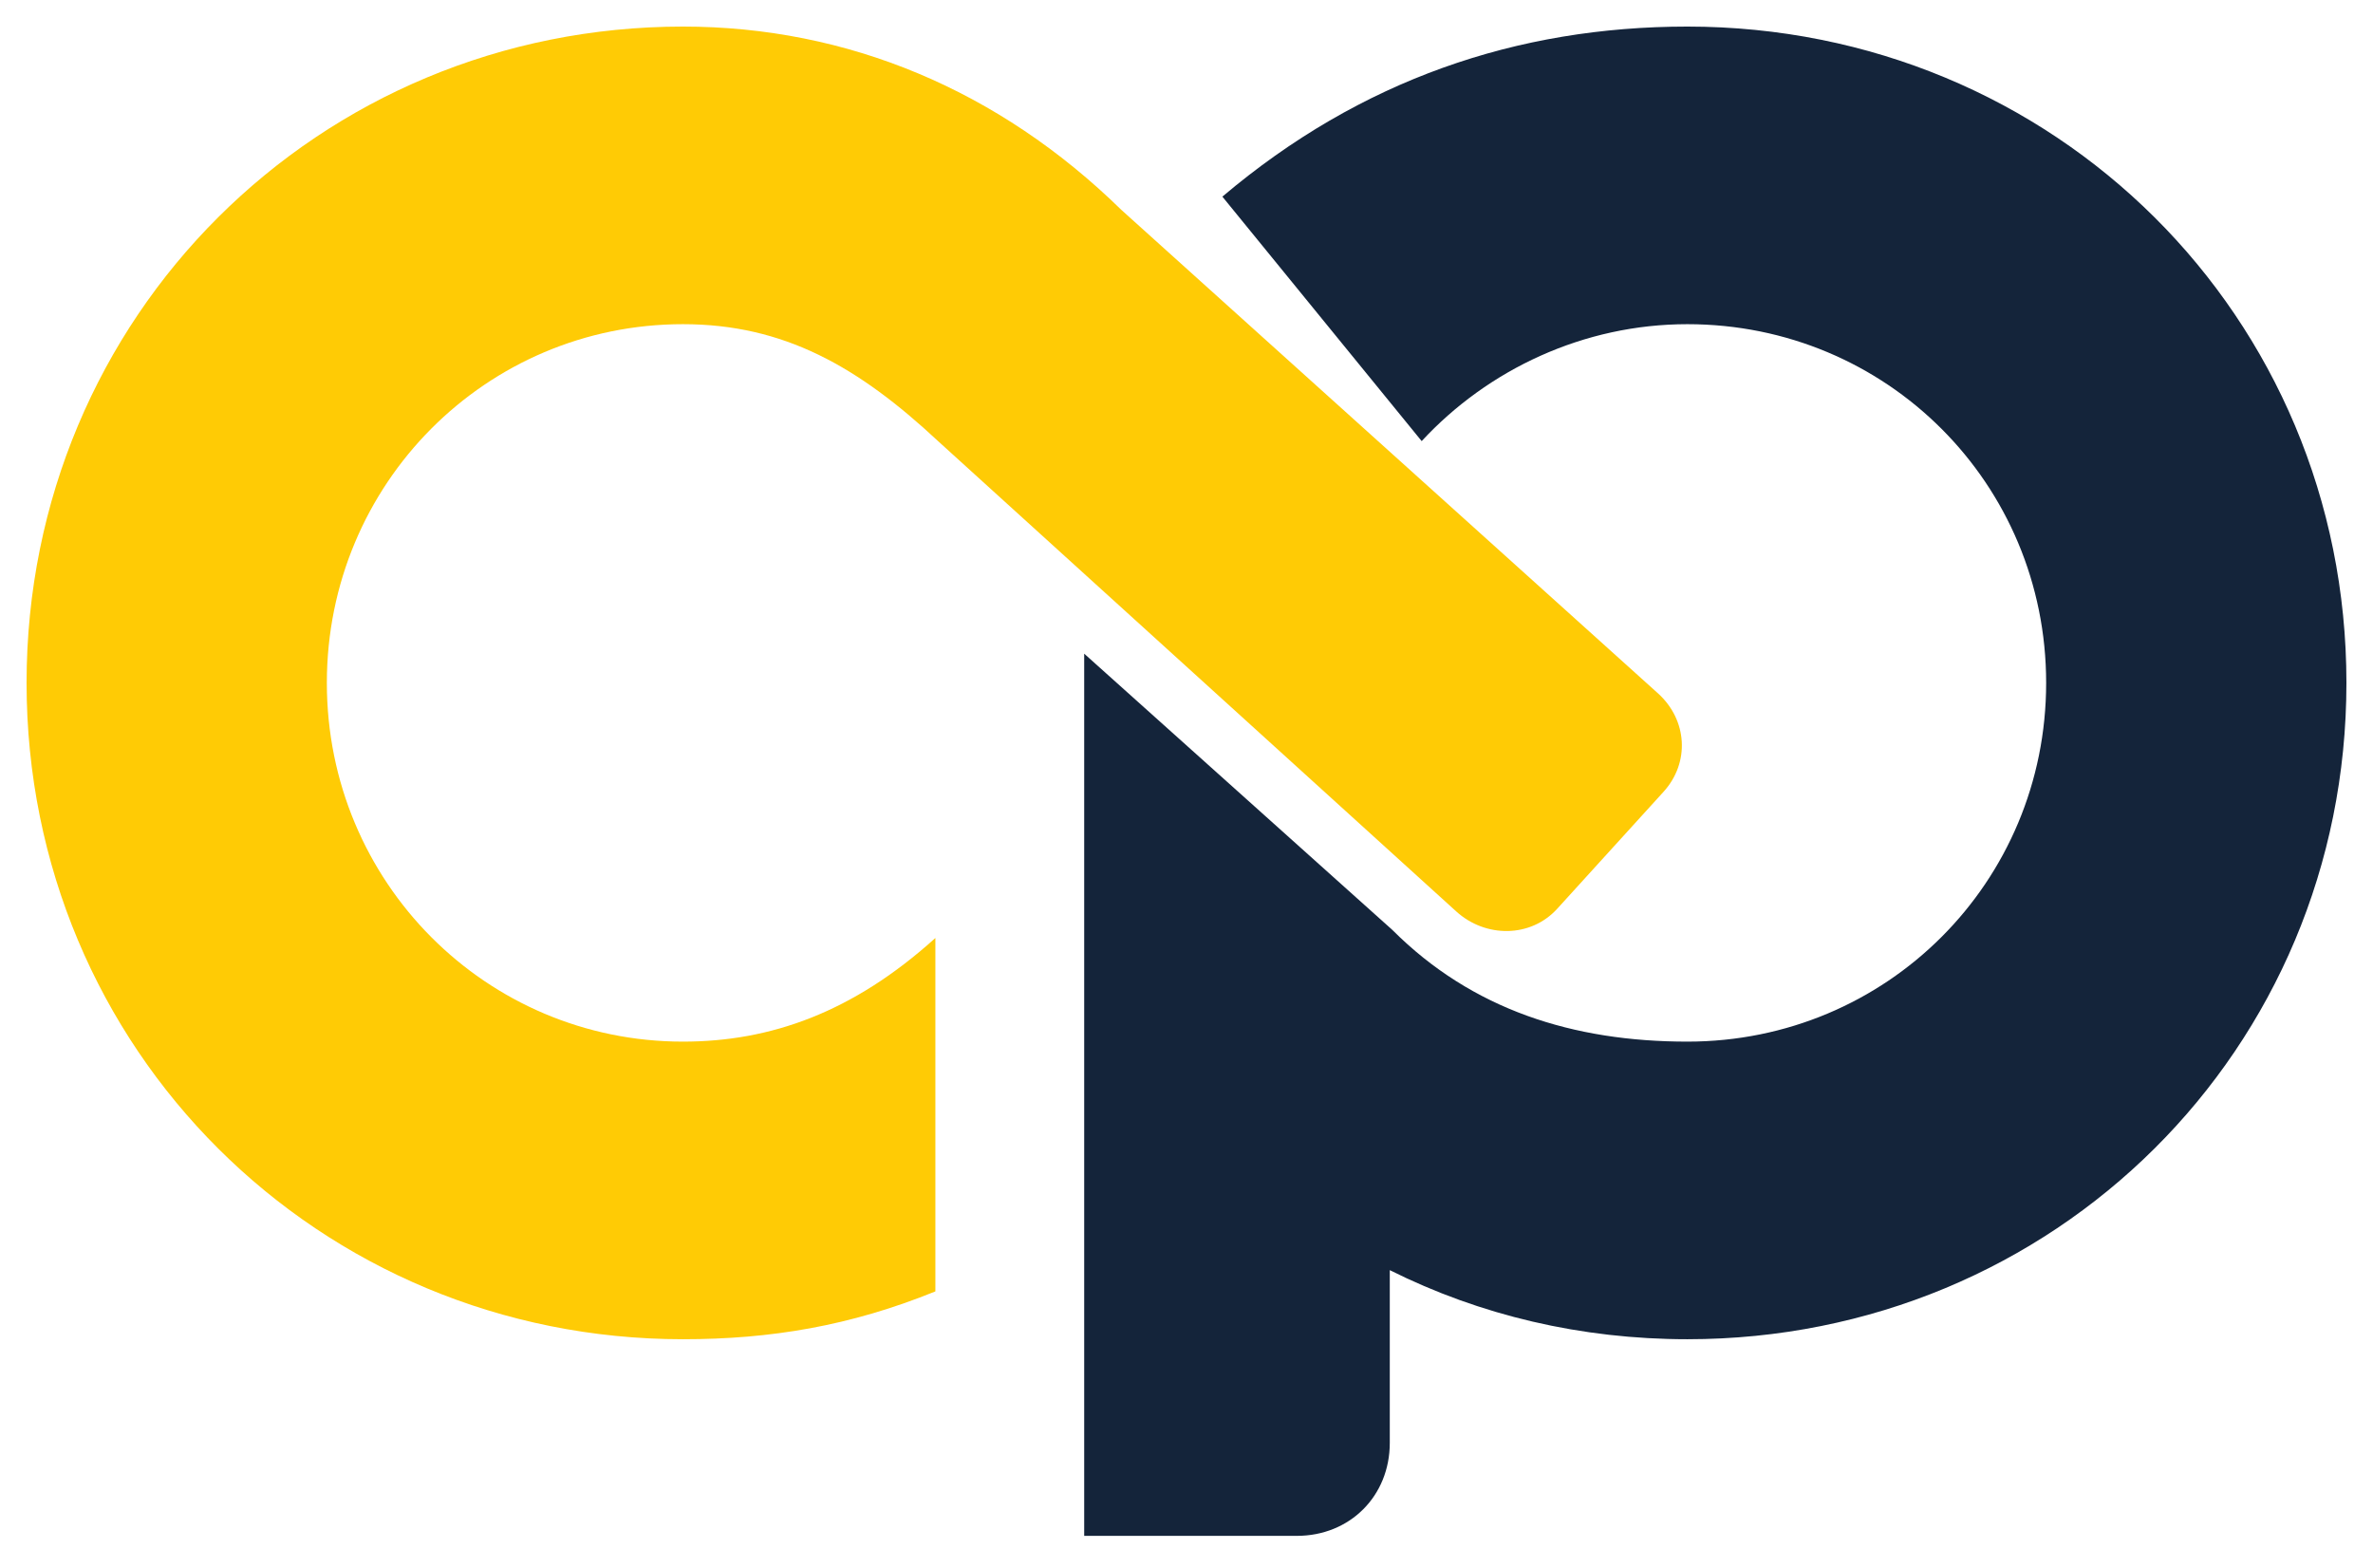
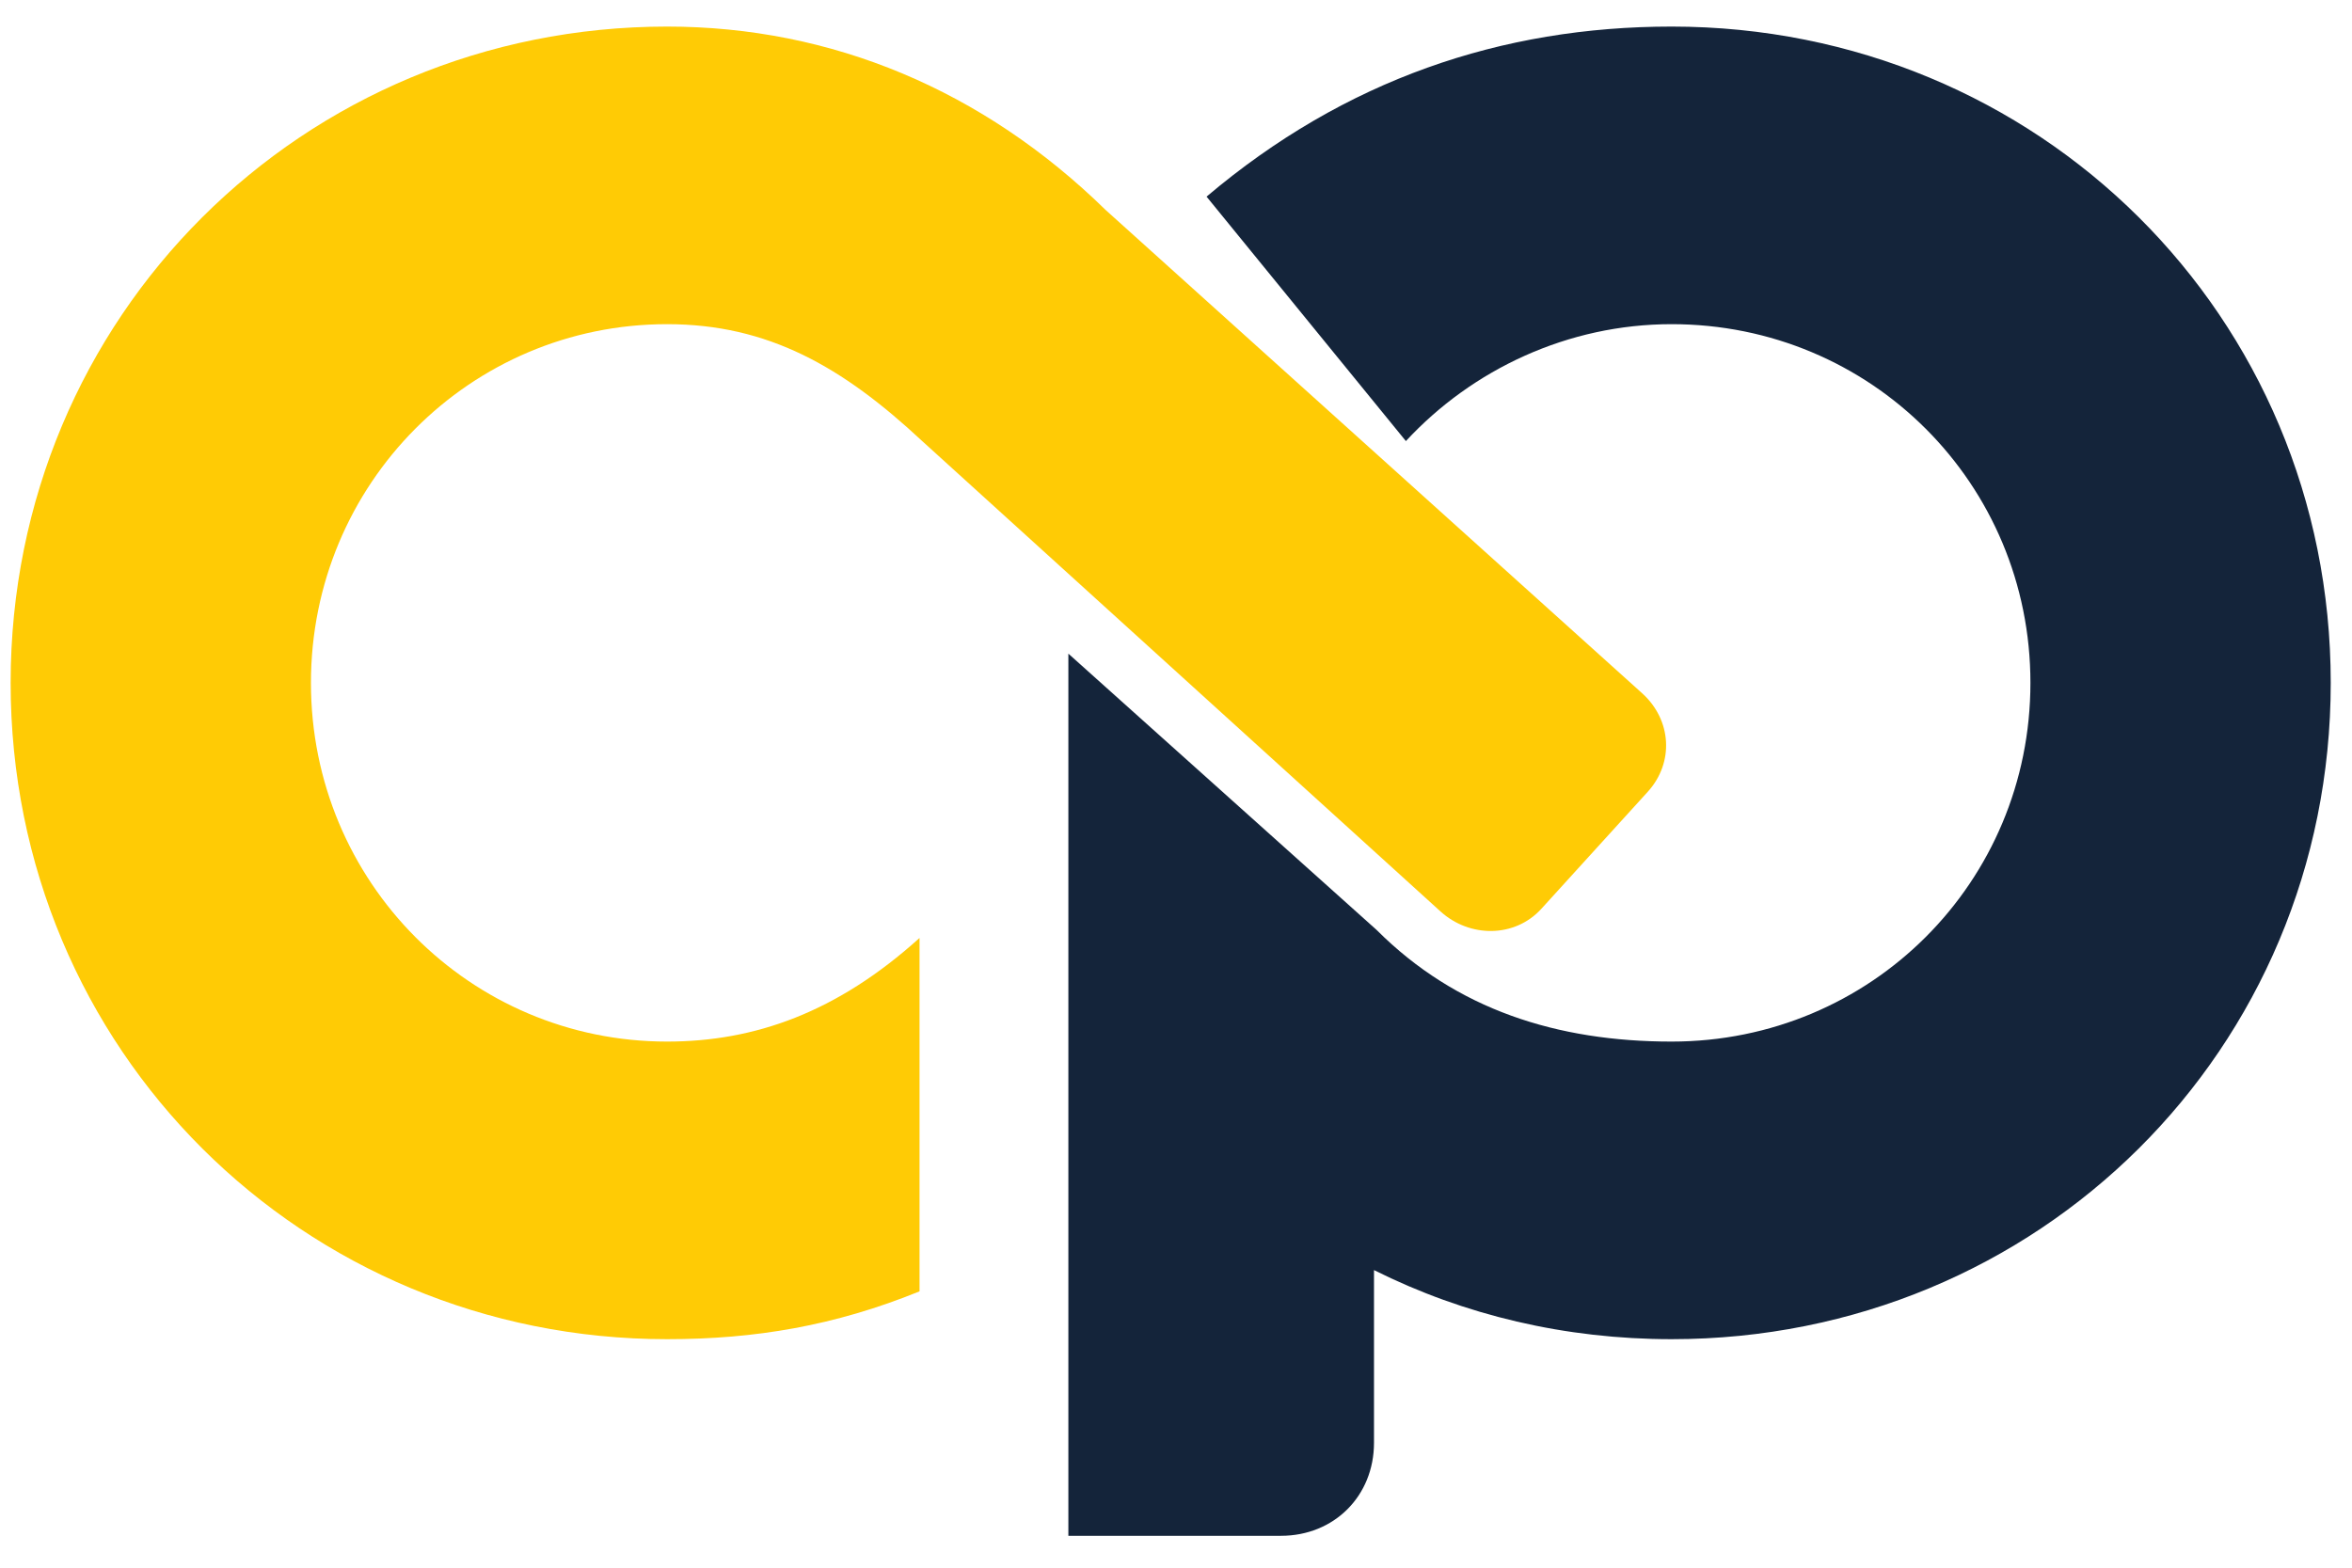
- <svg xmlns="http://www.w3.org/2000/svg" width="893" height="590" viewBox="30 30 893 590" role="img" aria-label="apbiz">
+ <svg xmlns="http://www.w3.org/2000/svg" width="885" height="590" viewBox="36 30 885 590" shape-rendering="geometricPrecision" role="img" aria-label="apbiz">
  <path fill="#FFCB05" d="M287 40 C150 40 40 149 40 287 C40 425 150 534 287 534 C320 534 350 529 382 516 L382 383 C351 411 320 422 287 422 C213 422 153 362 153 287 C153 212 213 152 287 152 C325 152 353 168 383 196 L578 373 C589 383 606 383 616 372 L656 328 C666 317 665 301 654 291 L452 109 C406 64 349 40 287 40 Z" />
  <path fill="#14243A" d="M490 104 C542 60 601 40 665 40 C803 40 913 149 913 287 C913 425 803 534 665 534 C625 534 587 525 553 508 L553 573 C553 593 538 608 518 608 L438 608 L438 276 L554 380 C584 410 622 422 665 422 C740 422 800 362 800 287 C800 212 740 152 665 152 C626 152 590 169 565 196 Z" />
</svg>
